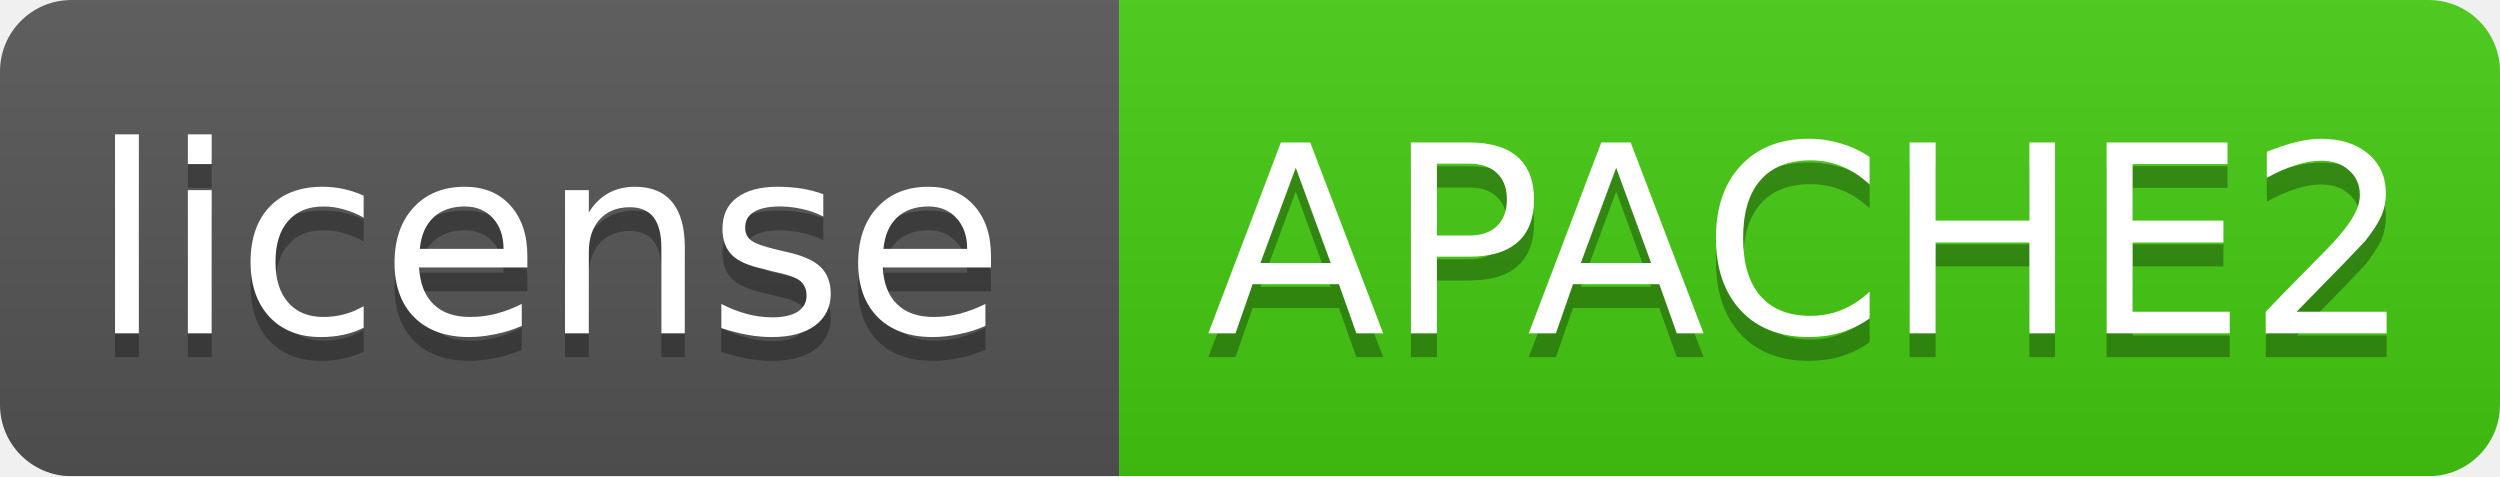
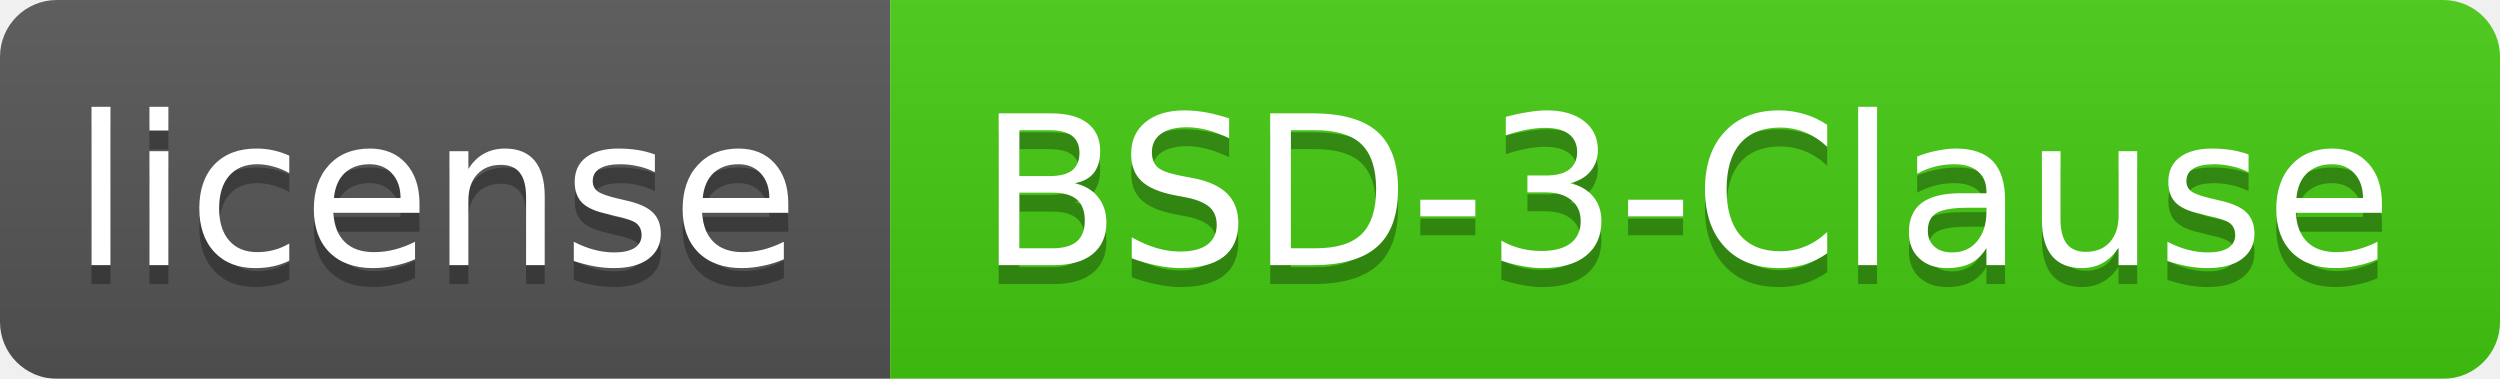
- <svg xmlns="http://www.w3.org/2000/svg" width="105" height="20">
+ <svg xmlns="http://www.w3.org/2000/svg" width="132" height="20">
  <linearGradient id="smooth" x2="0" y2="100%">
    <stop offset="0" stop-color="#bbb" stop-opacity=".1" />
    <stop offset="1" stop-opacity=".1" />
  </linearGradient>
  <mask id="round">
-     <rect width="105" height="20" rx="3" fill="#fff" />
+     <rect width="132" height="20" rx="3" fill="#fff" />
  </mask>
  <g mask="url(#round)">
    <rect width="47" height="20" fill="#555" />
-     <rect x="47" width="58" height="20" fill="#44cc11" />
-     <rect width="105" height="20" fill="url(#smooth)" />
+     <rect x="47" width="85" height="20" fill="#44cc11" />
+     <rect width="132" height="20" fill="url(#smooth)" />
  </g>
  <g fill="#fff" text-anchor="middle" font-family="DejaVu Sans,Verdana,Geneva,sans-serif" font-size="11">
    <text x="23" y="15" fill="#010101" fill-opacity=".3">license</text>
    <text x="23" y="14">license</text>
-     <text x="76" y="15" fill="#010101" fill-opacity=".3">APACHE2</text>
-     <text x="76" y="14">APACHE2</text>
+     <text x="89" y="15" fill="#010101" fill-opacity=".3">BSD-3-Clause</text>
+     <text x="89" y="14">BSD-3-Clause</text>
  </g>
</svg>
